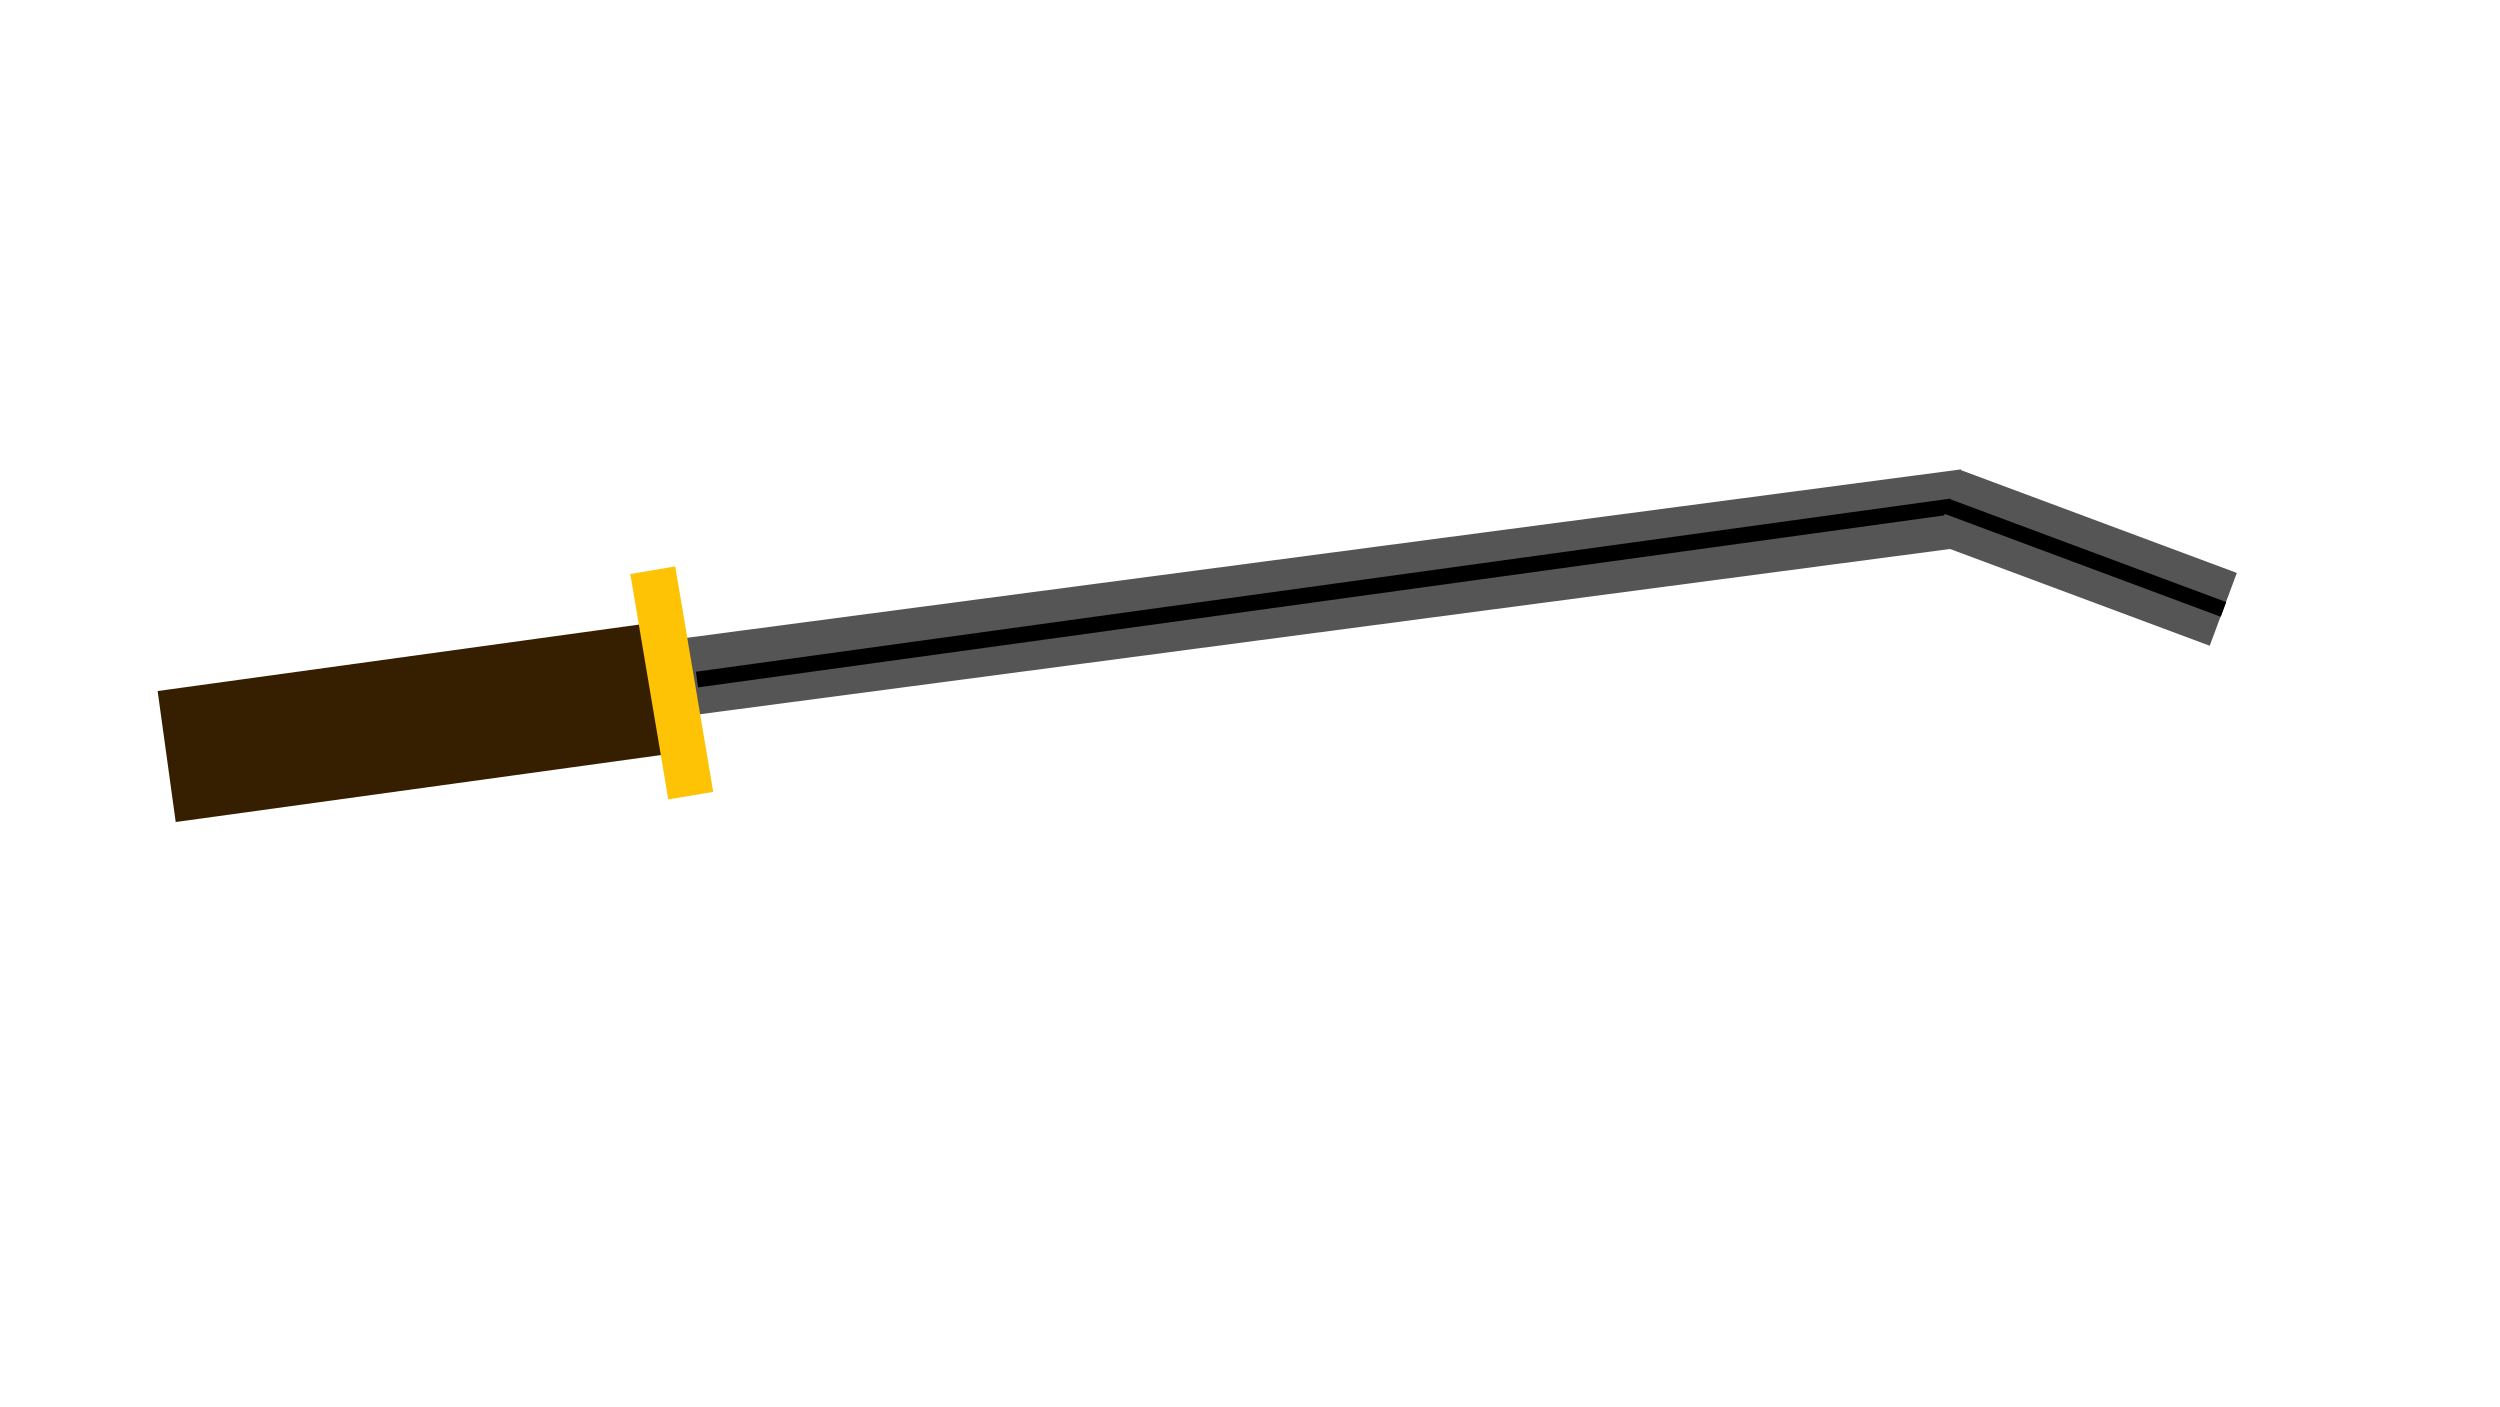
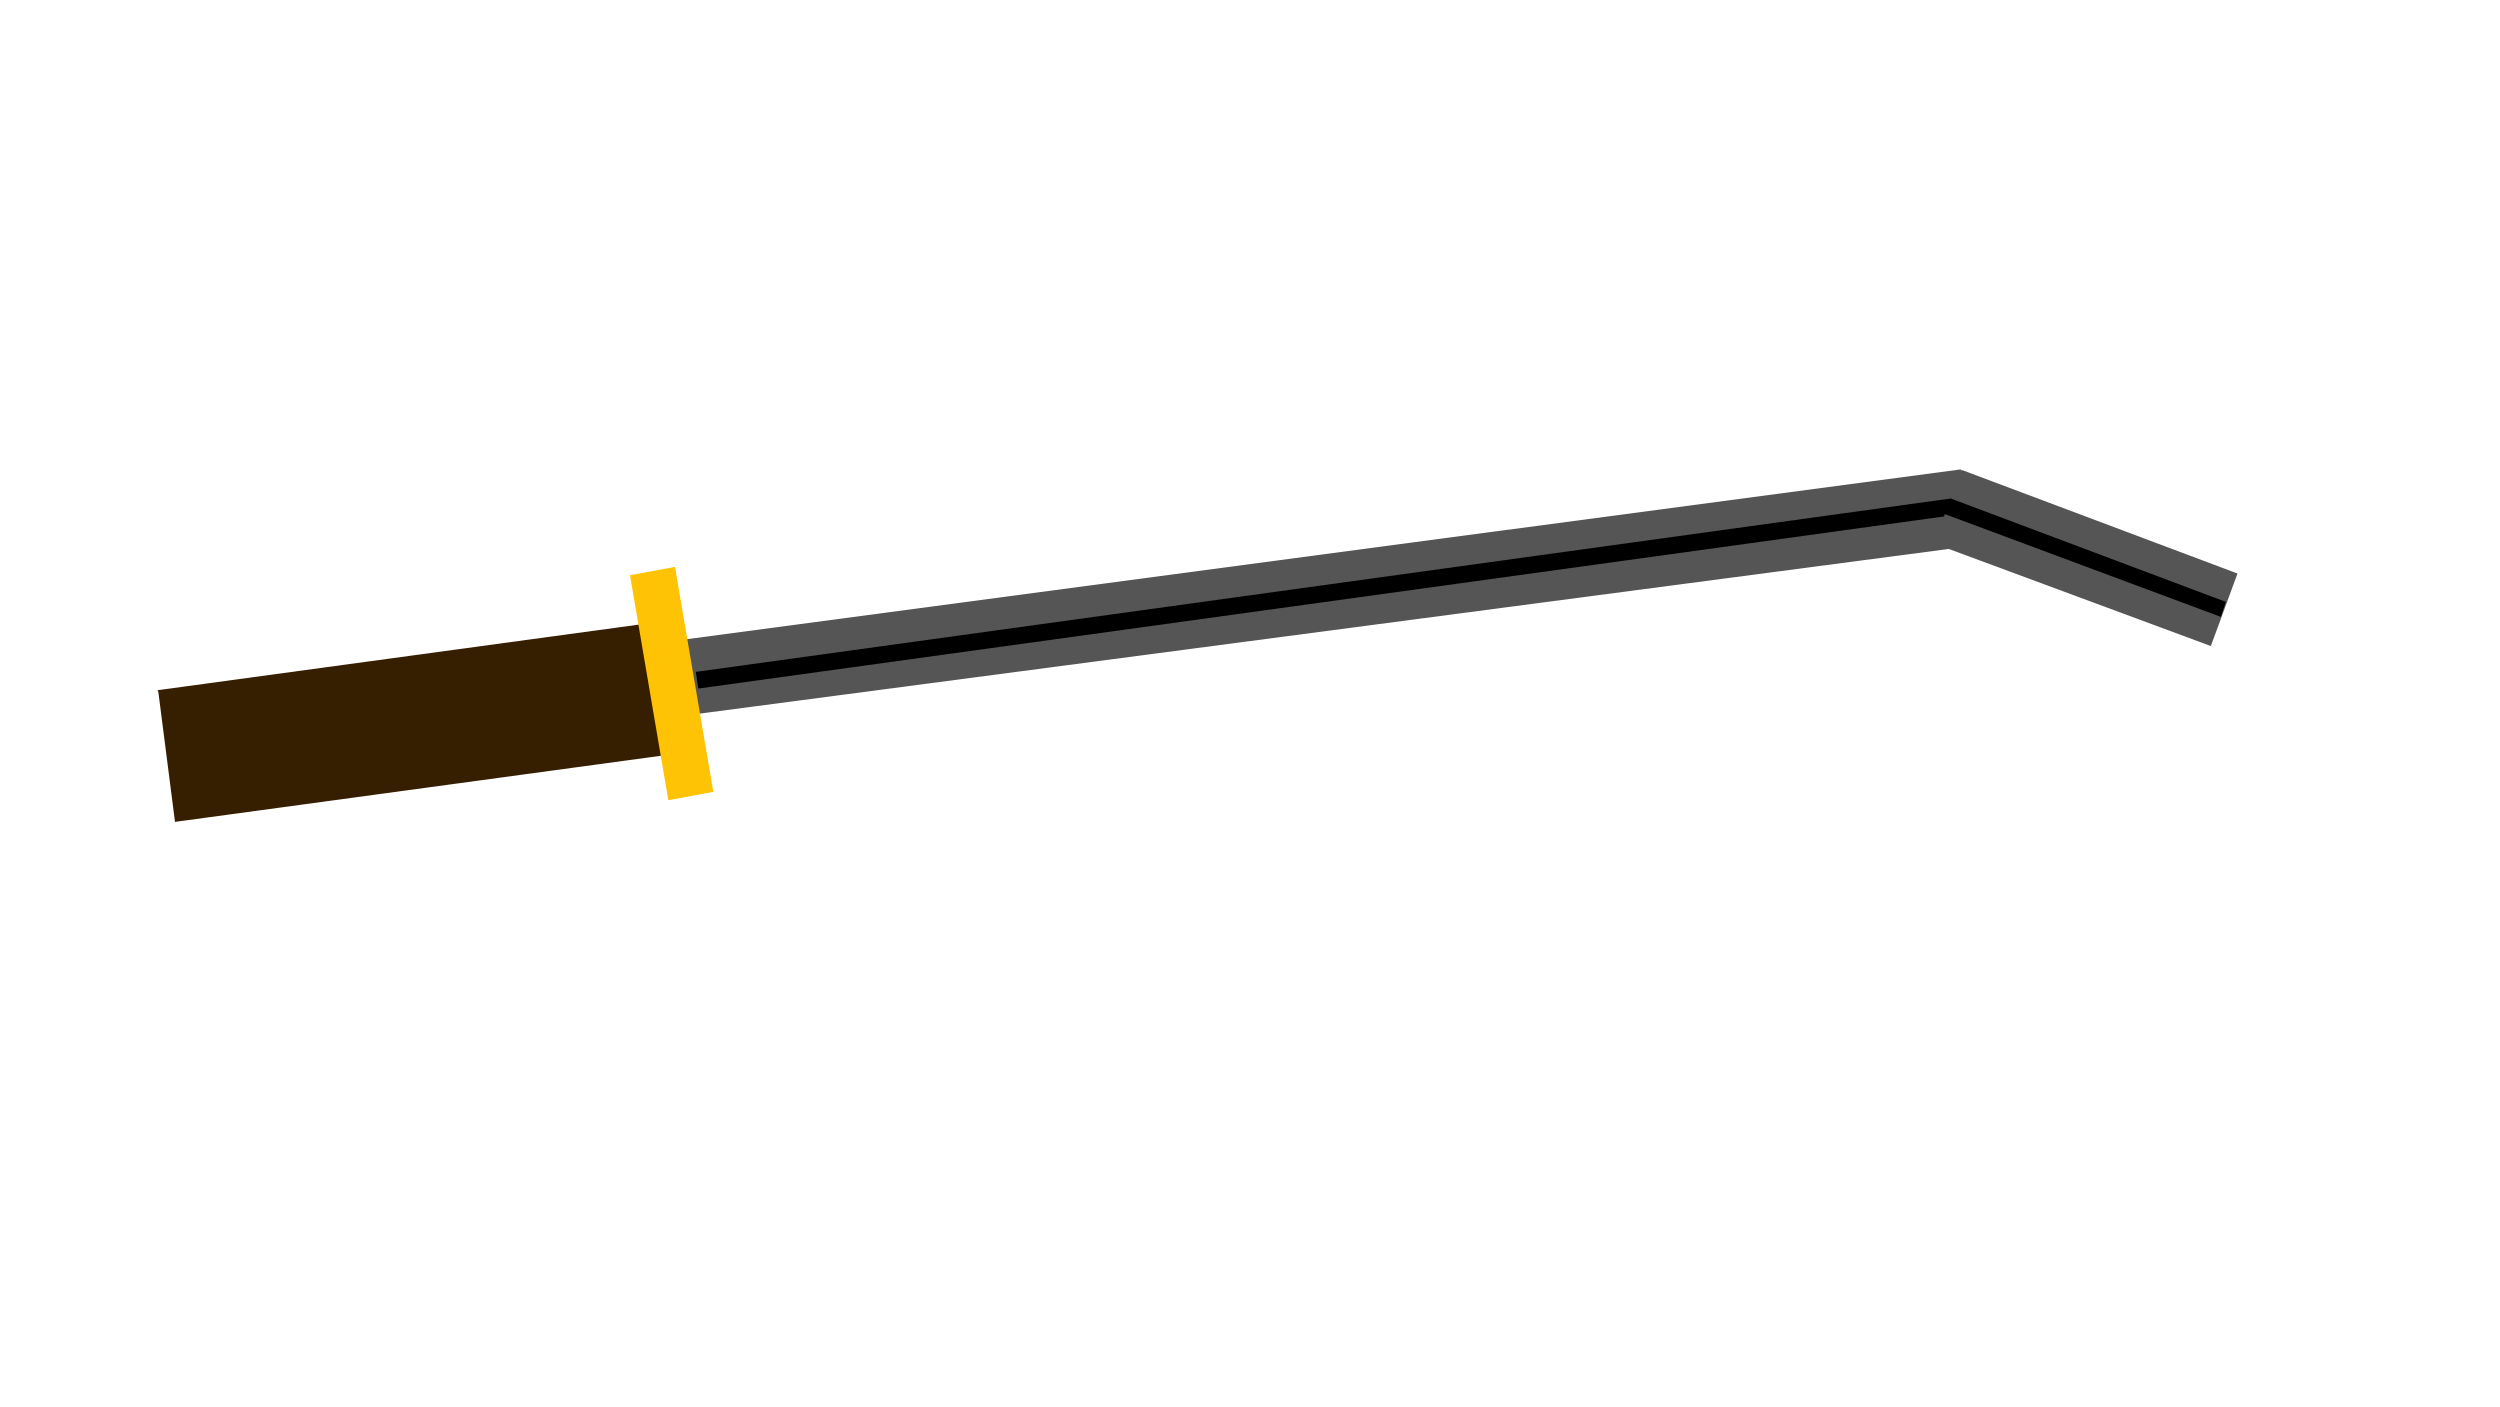
- <svg xmlns="http://www.w3.org/2000/svg" version="1.1" width="300" height="168.75" viewBox="0 0 300 168.75">
-   <g transform="matrix(1,0,0,1,150,84.375)">
-     <path d="M-68.869,1.711 L-70.088,-7.506 L85.321,-28.049 L86.539,-18.832 L-68.869,1.711 Z" fill="#555" />
-     <path d="M-131.085,-1.452 L-128.915,14.266 L-70.189,6.161 L-72.358,-9.558 L-131.085,-1.452 L-131.085,-1.452 Z" fill="#361e00" />
-     <path d="M-66.489,-3.767 L-66.23,-1.887 L85.779,-22.868 L85.519,-24.748 L-66.489,-3.767 Z" fill="#000" />
-     <path d="M-69.805,11.558 L-64.413,10.649 L-68.971,-16.403 L-74.363,-15.494 L-69.805,11.558 Z" fill="#fec304" />
-     <path d="M85.329,-27.953 L82.074,-19.217 L115.165,-6.886 L118.42,-15.623 L85.329,-27.953 L85.329,-27.953 Z" fill="#555" />
-     <path d="M83.871,-24.526 L83.214,-22.762 L116.489,-10.364 L117.146,-12.127 L83.871,-24.526 Z" fill="#000" />
-   </g>
+ <svg xmlns="http://www.w3.org/2000/svg" width="300" height="168.8" viewBox="0 0 300 168.75">
+   <path d="M81 86l-1-9 155.3-20.7 1.2 9.2L81 86z" fill="#555" />
+   <path d="M19 83l2 15.6 58.8-8-2.2-15.8-58.7 8z" fill="#361e00" />
+   <path d="M83.5 80.6l.3 2 152-21-.3-2-152 21z" />
+   <path d="M80.2 96l5.4-1L81 68l-5.4 1 4.6 27z" fill="#fec304" />
+   <path d="M235.3 56.4l-3.2 8.8 33.2 12.3 3.2-8.7-33-12.4z" fill="#555" />
+   <path d="M234 59.8l-.8 1.8L266.5 74l.6-1.8-33-12.4z" />
</svg>
